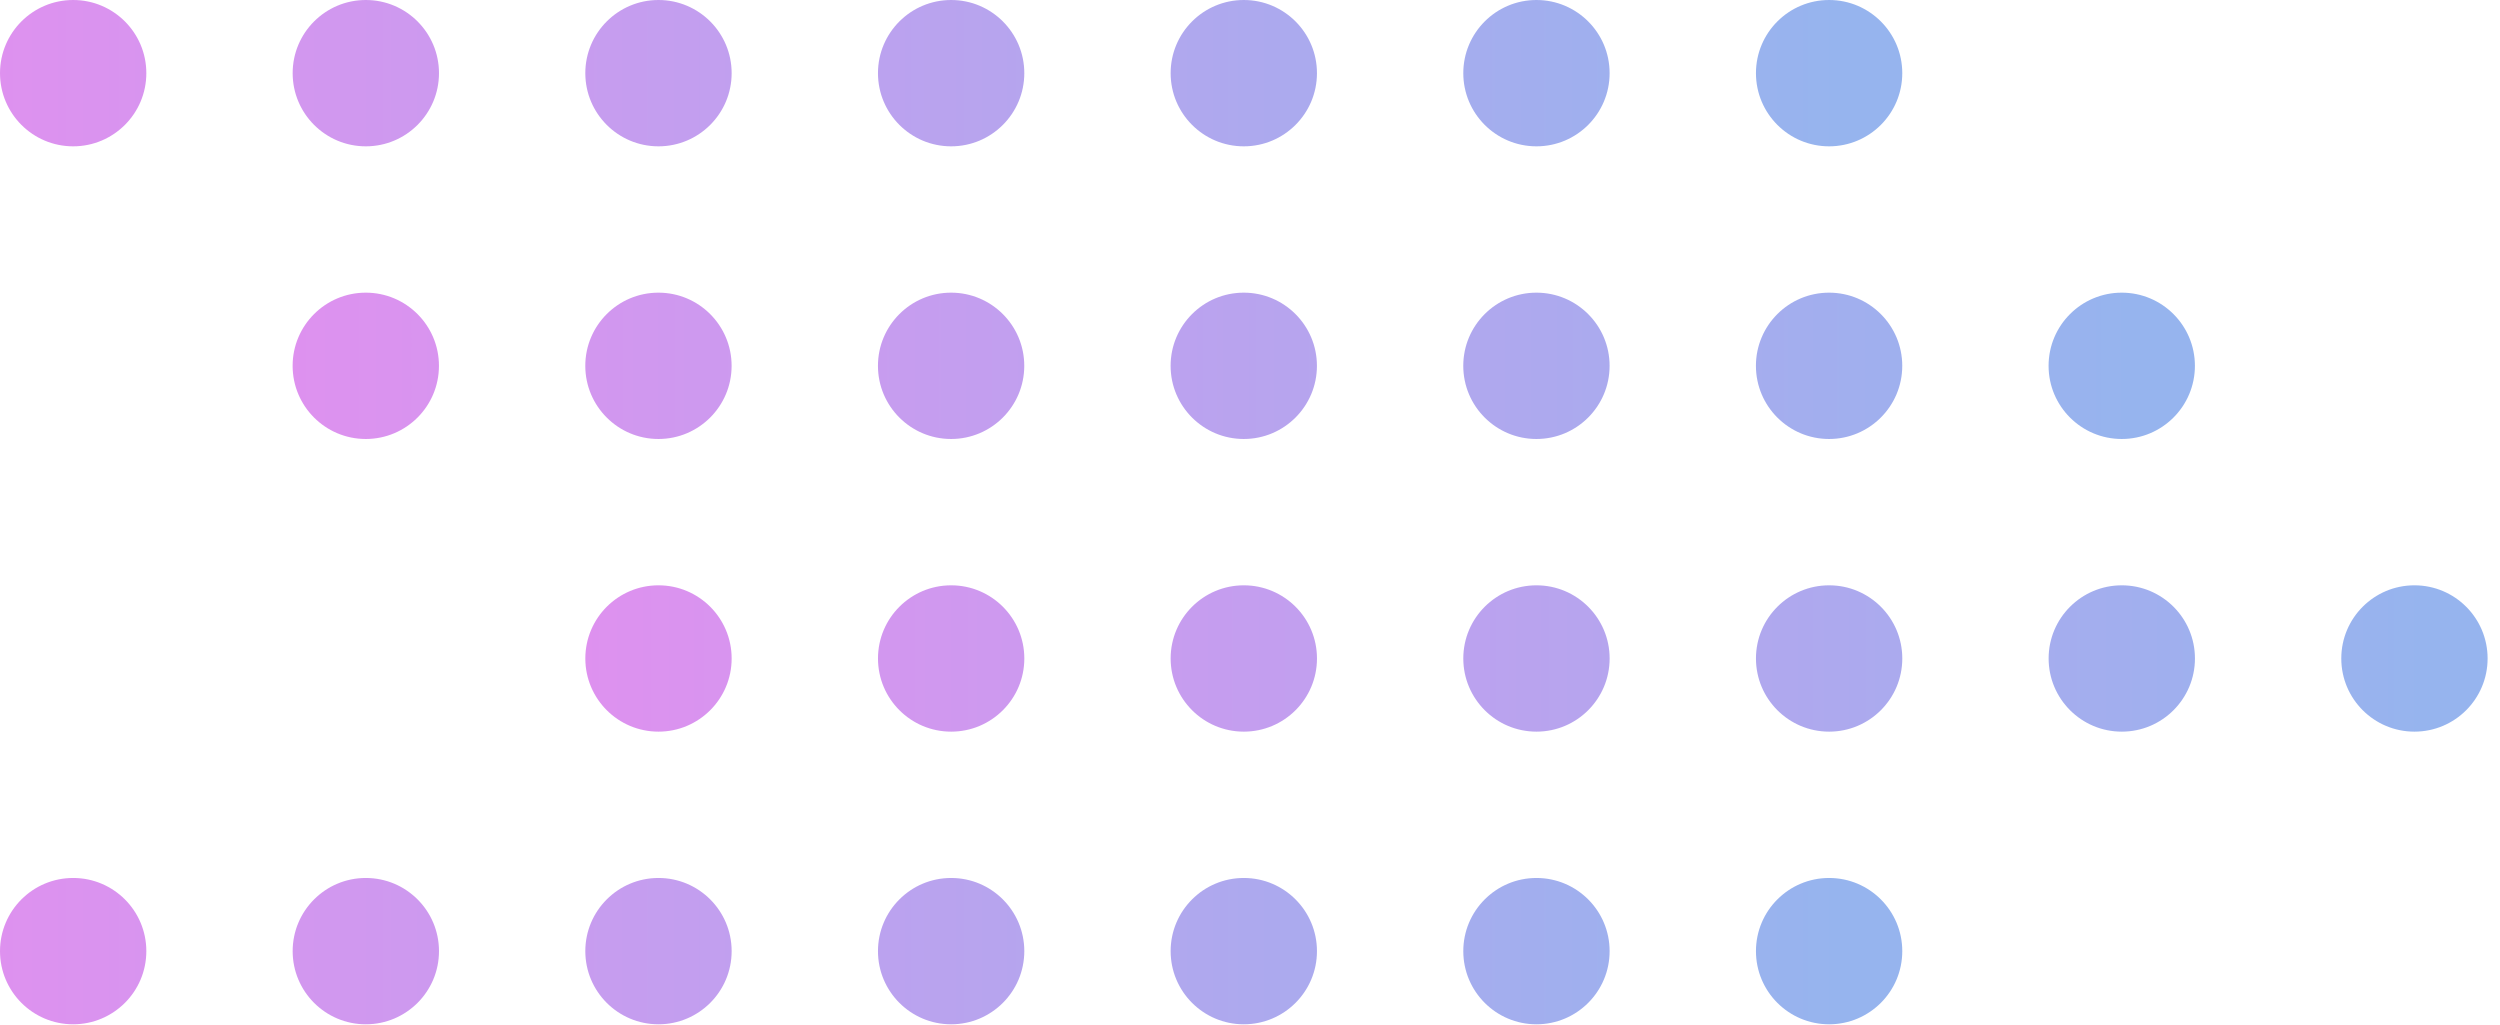
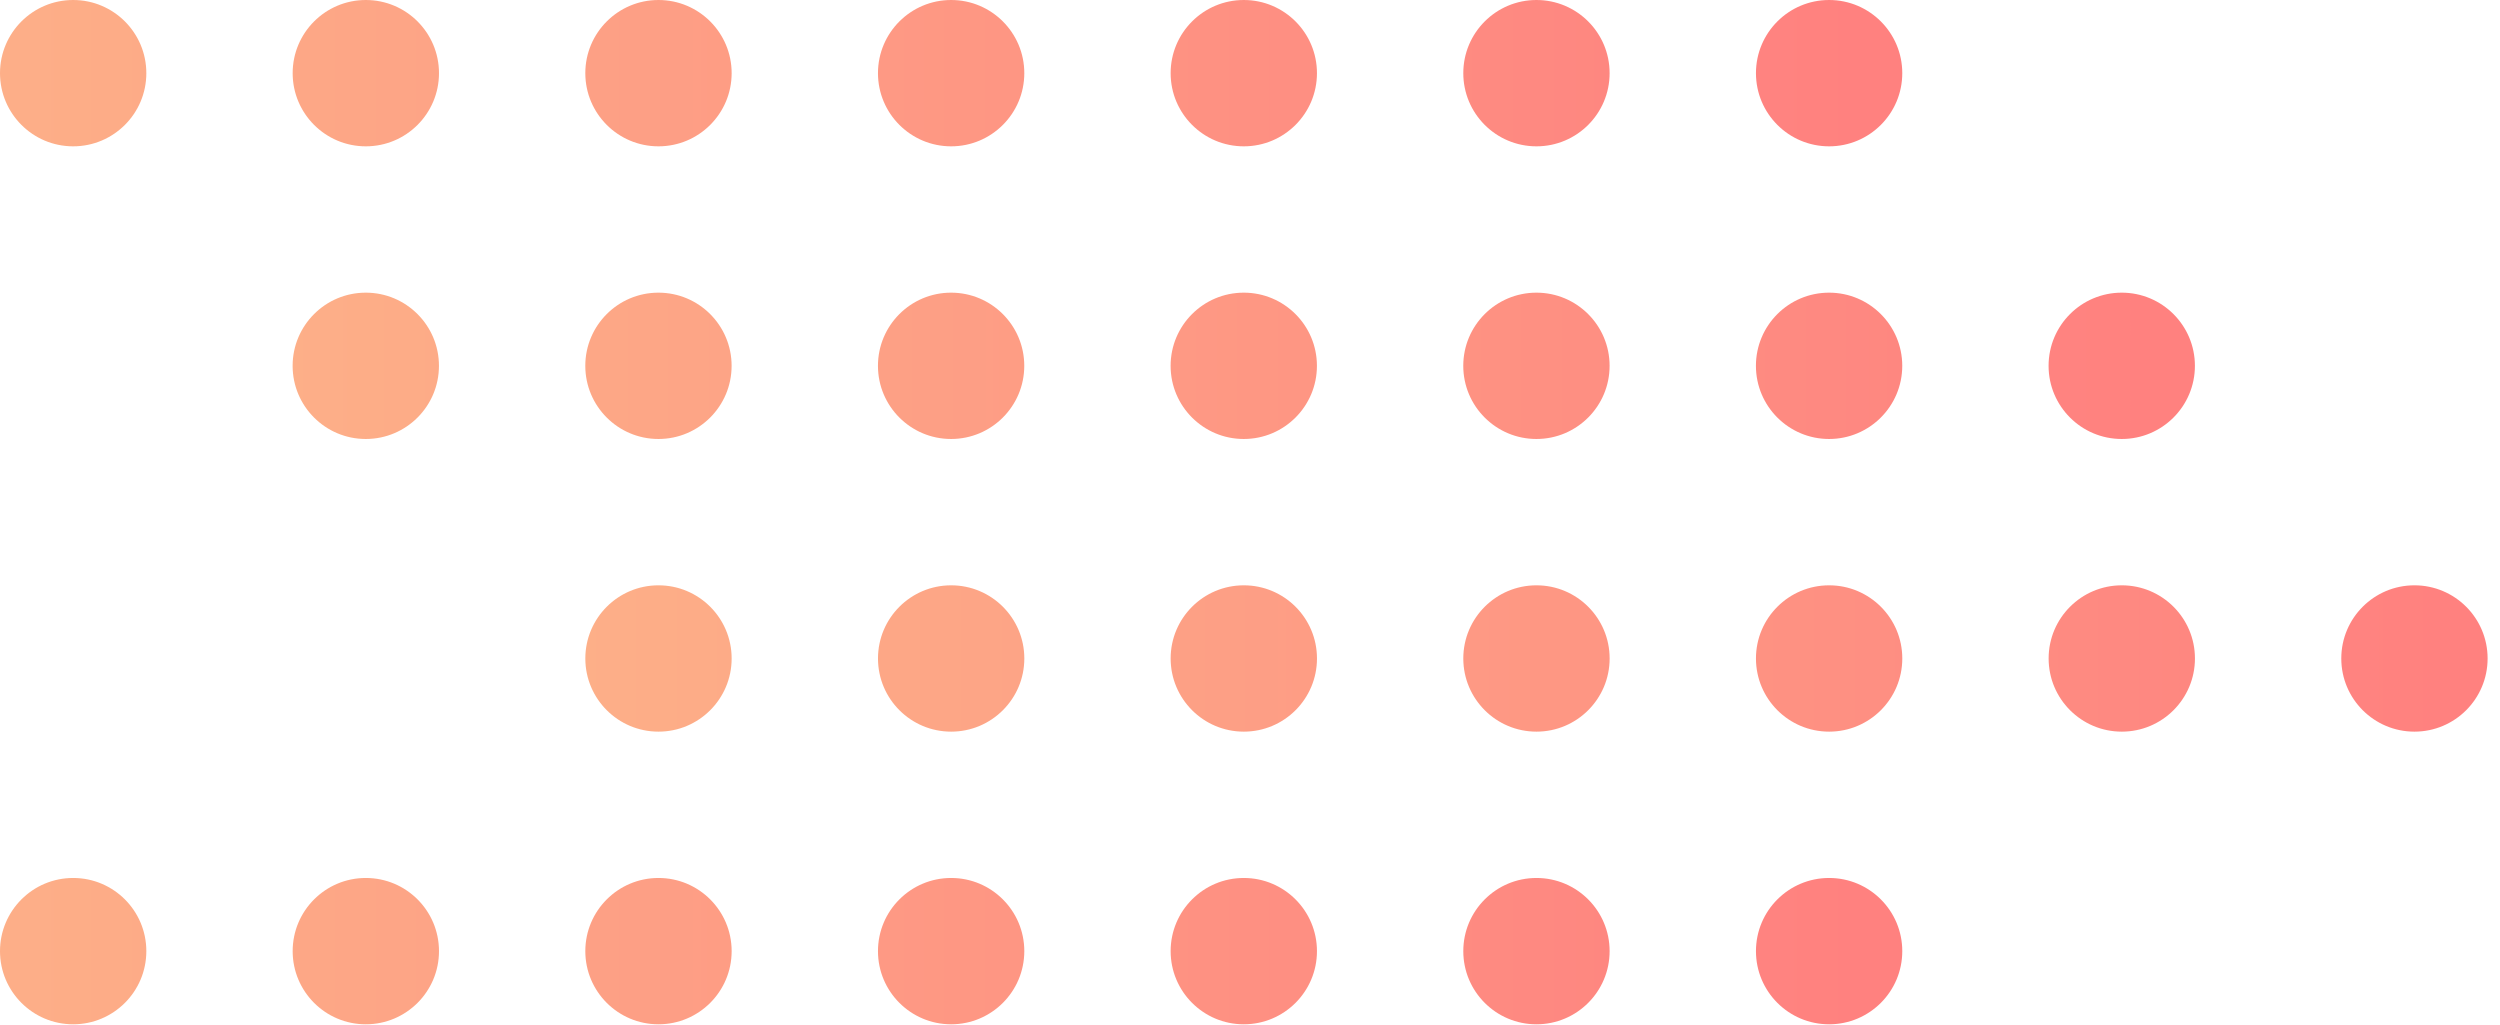
<svg xmlns="http://www.w3.org/2000/svg" width="144" height="59" viewBox="0 0 144 59" fill="none">
  <g opacity="0.5">
    <path fill-rule="evenodd" clip-rule="evenodd" d="M8.429 4.214C8.429 6.542 6.542 8.429 4.214 8.429C1.887 8.429 0 6.542 0 4.214C0 1.887 1.887 0 4.214 0C6.542 0 8.429 1.887 8.429 4.214ZM25.286 4.214C25.286 6.542 23.399 8.429 21.071 8.429C18.744 8.429 16.857 6.542 16.857 4.214C16.857 1.887 18.744 0 21.071 0C23.399 0 25.286 1.887 25.286 4.214ZM37.929 8.429C40.256 8.429 42.143 6.542 42.143 4.214C42.143 1.887 40.256 0 37.929 0C35.601 0 33.714 1.887 33.714 4.214C33.714 6.542 35.601 8.429 37.929 8.429ZM59 4.214C59 6.542 57.113 8.429 54.786 8.429C52.458 8.429 50.571 6.542 50.571 4.214C50.571 1.887 52.458 0 54.786 0C57.113 0 59 1.887 59 4.214ZM71.643 8.429C73.97 8.429 75.857 6.542 75.857 4.214C75.857 1.887 73.97 0 71.643 0C69.315 0 67.429 1.887 67.429 4.214C67.429 6.542 69.315 8.429 71.643 8.429ZM92.714 4.214C92.714 6.542 90.828 8.429 88.5 8.429C86.172 8.429 84.286 6.542 84.286 4.214C84.286 1.887 86.172 0 88.5 0C90.828 0 92.714 1.887 92.714 4.214ZM105.357 8.429C107.685 8.429 109.571 6.542 109.571 4.214C109.571 1.887 107.685 0 105.357 0C103.03 0 101.143 1.887 101.143 4.214C101.143 6.542 103.03 8.429 105.357 8.429Z" fill="url(#paint0_linear_7_50192)" />
    <path fill-rule="evenodd" clip-rule="evenodd" d="M42.141 21.072C42.141 23.399 40.254 25.286 37.927 25.286C35.599 25.286 33.713 23.399 33.713 21.072C33.713 18.744 35.599 16.857 37.927 16.857C40.254 16.857 42.141 18.744 42.141 21.072ZM25.284 21.072C25.284 23.399 23.397 25.286 21.07 25.286C18.742 25.286 16.855 23.399 16.855 21.072C16.855 18.744 18.742 16.857 21.07 16.857C23.397 16.857 25.284 18.744 25.284 21.072ZM54.784 25.286C57.111 25.286 58.998 23.399 58.998 21.072C58.998 18.744 57.111 16.857 54.784 16.857C52.456 16.857 50.57 18.744 50.57 21.072C50.57 23.399 52.456 25.286 54.784 25.286ZM75.855 21.072C75.855 23.399 73.969 25.286 71.641 25.286C69.314 25.286 67.427 23.399 67.427 21.072C67.427 18.744 69.314 16.857 71.641 16.857C73.969 16.857 75.855 18.744 75.855 21.072ZM88.498 25.286C90.826 25.286 92.713 23.399 92.713 21.072C92.713 18.744 90.826 16.857 88.498 16.857C86.171 16.857 84.284 18.744 84.284 21.072C84.284 23.399 86.171 25.286 88.498 25.286ZM109.57 21.072C109.57 23.399 107.683 25.286 105.355 25.286C103.028 25.286 101.141 23.399 101.141 21.072C101.141 18.744 103.028 16.857 105.355 16.857C107.683 16.857 109.57 18.744 109.57 21.072ZM122.213 25.286C124.54 25.286 126.427 23.399 126.427 21.072C126.427 18.744 124.54 16.857 122.213 16.857C119.885 16.857 117.998 18.744 117.998 21.072C117.998 23.399 119.885 25.286 122.213 25.286Z" fill="url(#paint1_linear_7_50192)" />
    <path fill-rule="evenodd" clip-rule="evenodd" d="M59.001 37.928C59.001 40.256 57.114 42.143 54.786 42.143C52.459 42.143 50.572 40.256 50.572 37.928C50.572 35.601 52.459 33.714 54.786 33.714C57.114 33.714 59.001 35.601 59.001 37.928ZM42.143 37.929C42.143 40.256 40.257 42.143 37.929 42.143C35.602 42.143 33.715 40.256 33.715 37.929C33.715 35.601 35.602 33.714 37.929 33.714C40.257 33.714 42.143 35.601 42.143 37.929ZM71.644 42.143C73.971 42.143 75.858 40.256 75.858 37.928C75.858 35.601 73.971 33.714 71.644 33.714C69.316 33.714 67.429 35.601 67.429 37.928C67.429 40.256 69.316 42.143 71.644 42.143ZM92.715 37.928C92.715 40.256 90.828 42.143 88.501 42.143C86.173 42.143 84.286 40.256 84.286 37.928C84.286 35.601 86.173 33.714 88.501 33.714C90.828 33.714 92.715 35.601 92.715 37.928ZM105.358 42.143C107.685 42.143 109.572 40.256 109.572 37.928C109.572 35.601 107.685 33.714 105.358 33.714C103.03 33.714 101.143 35.601 101.143 37.928C101.143 40.256 103.03 42.143 105.358 42.143ZM126.429 37.928C126.429 40.256 124.542 42.143 122.215 42.143C119.887 42.143 118.001 40.256 118.001 37.928C118.001 35.601 119.887 33.714 122.215 33.714C124.542 33.714 126.429 35.601 126.429 37.928ZM139.072 42.143C141.4 42.143 143.286 40.256 143.286 37.928C143.286 35.601 141.4 33.714 139.072 33.714C136.745 33.714 134.858 35.601 134.858 37.928C134.858 40.256 136.745 42.143 139.072 42.143Z" fill="url(#paint2_linear_7_50192)" />
    <path fill-rule="evenodd" clip-rule="evenodd" d="M25.286 54.786C25.286 57.113 23.399 59 21.071 59C18.744 59 16.857 57.113 16.857 54.786C16.857 52.458 18.744 50.571 21.071 50.571C23.399 50.571 25.286 52.458 25.286 54.786ZM8.429 54.786C8.429 57.113 6.542 59 4.214 59C1.887 59 0 57.113 0 54.786C0 52.458 1.887 50.571 4.214 50.571C6.542 50.571 8.429 52.458 8.429 54.786ZM37.929 59C40.256 59 42.143 57.113 42.143 54.786C42.143 52.458 40.256 50.571 37.929 50.571C35.601 50.571 33.714 52.458 33.714 54.786C33.714 57.113 35.601 59 37.929 59ZM59 54.786C59 57.113 57.113 59 54.786 59C52.458 59 50.571 57.113 50.571 54.786C50.571 52.458 52.458 50.571 54.786 50.571C57.113 50.571 59 52.458 59 54.786ZM71.643 59C73.97 59 75.857 57.113 75.857 54.786C75.857 52.458 73.97 50.571 71.643 50.571C69.315 50.571 67.429 52.458 67.429 54.786C67.429 57.113 69.315 59 71.643 59ZM92.714 54.786C92.714 57.113 90.828 59 88.5 59C86.172 59 84.286 57.113 84.286 54.786C84.286 52.458 86.172 50.571 88.5 50.571C90.828 50.571 92.714 52.458 92.714 54.786ZM105.357 59C107.685 59 109.571 57.113 109.571 54.786C109.571 52.458 107.685 50.571 105.357 50.571C103.03 50.571 101.143 52.458 101.143 54.786C101.143 57.113 103.03 59 105.357 59Z" fill="url(#paint3_linear_7_50192)" />
  </g>
  <defs>
    <linearGradient id="paint0_linear_7_50192" x1="0" y1="4.214" x2="106.446" y2="4.214" gradientUnits="userSpaceOnUse">
-       <stop stop-color="#BD24DF" />
-       <stop offset="1" stop-color="#2D6ADE" />
+       <stop stop-color="#FB5F11" />
+       <stop offset="1" stop-color="#ff0400" />
    </linearGradient>
    <linearGradient id="paint1_linear_7_50192" x1="16.855" y1="21.072" x2="123.302" y2="21.072" gradientUnits="userSpaceOnUse">
-       <stop stop-color="#BD24DF" />
-       <stop offset="1" stop-color="#2D6ADE" />
+       <stop stop-color="#FB5F11" />
+       <stop offset="1" stop-color="#ff0400" />
    </linearGradient>
    <linearGradient id="paint2_linear_7_50192" x1="33.715" y1="37.928" x2="140.161" y2="37.928" gradientUnits="userSpaceOnUse">
-       <stop stop-color="#BD24DF" />
-       <stop offset="1" stop-color="#2D6ADE" />
+       <stop stop-color="#FB5F11" />
+       <stop offset="1" stop-color="#ff0400" />
    </linearGradient>
    <linearGradient id="paint3_linear_7_50192" x1="0" y1="54.786" x2="106.446" y2="54.786" gradientUnits="userSpaceOnUse">
-       <stop stop-color="#BD24DF" />
-       <stop offset="1" stop-color="#2D6ADE" />
+       <stop stop-color="#FB5F11" />
+       <stop offset="1" stop-color="#ff0400" />
    </linearGradient>
  </defs>
</svg>
